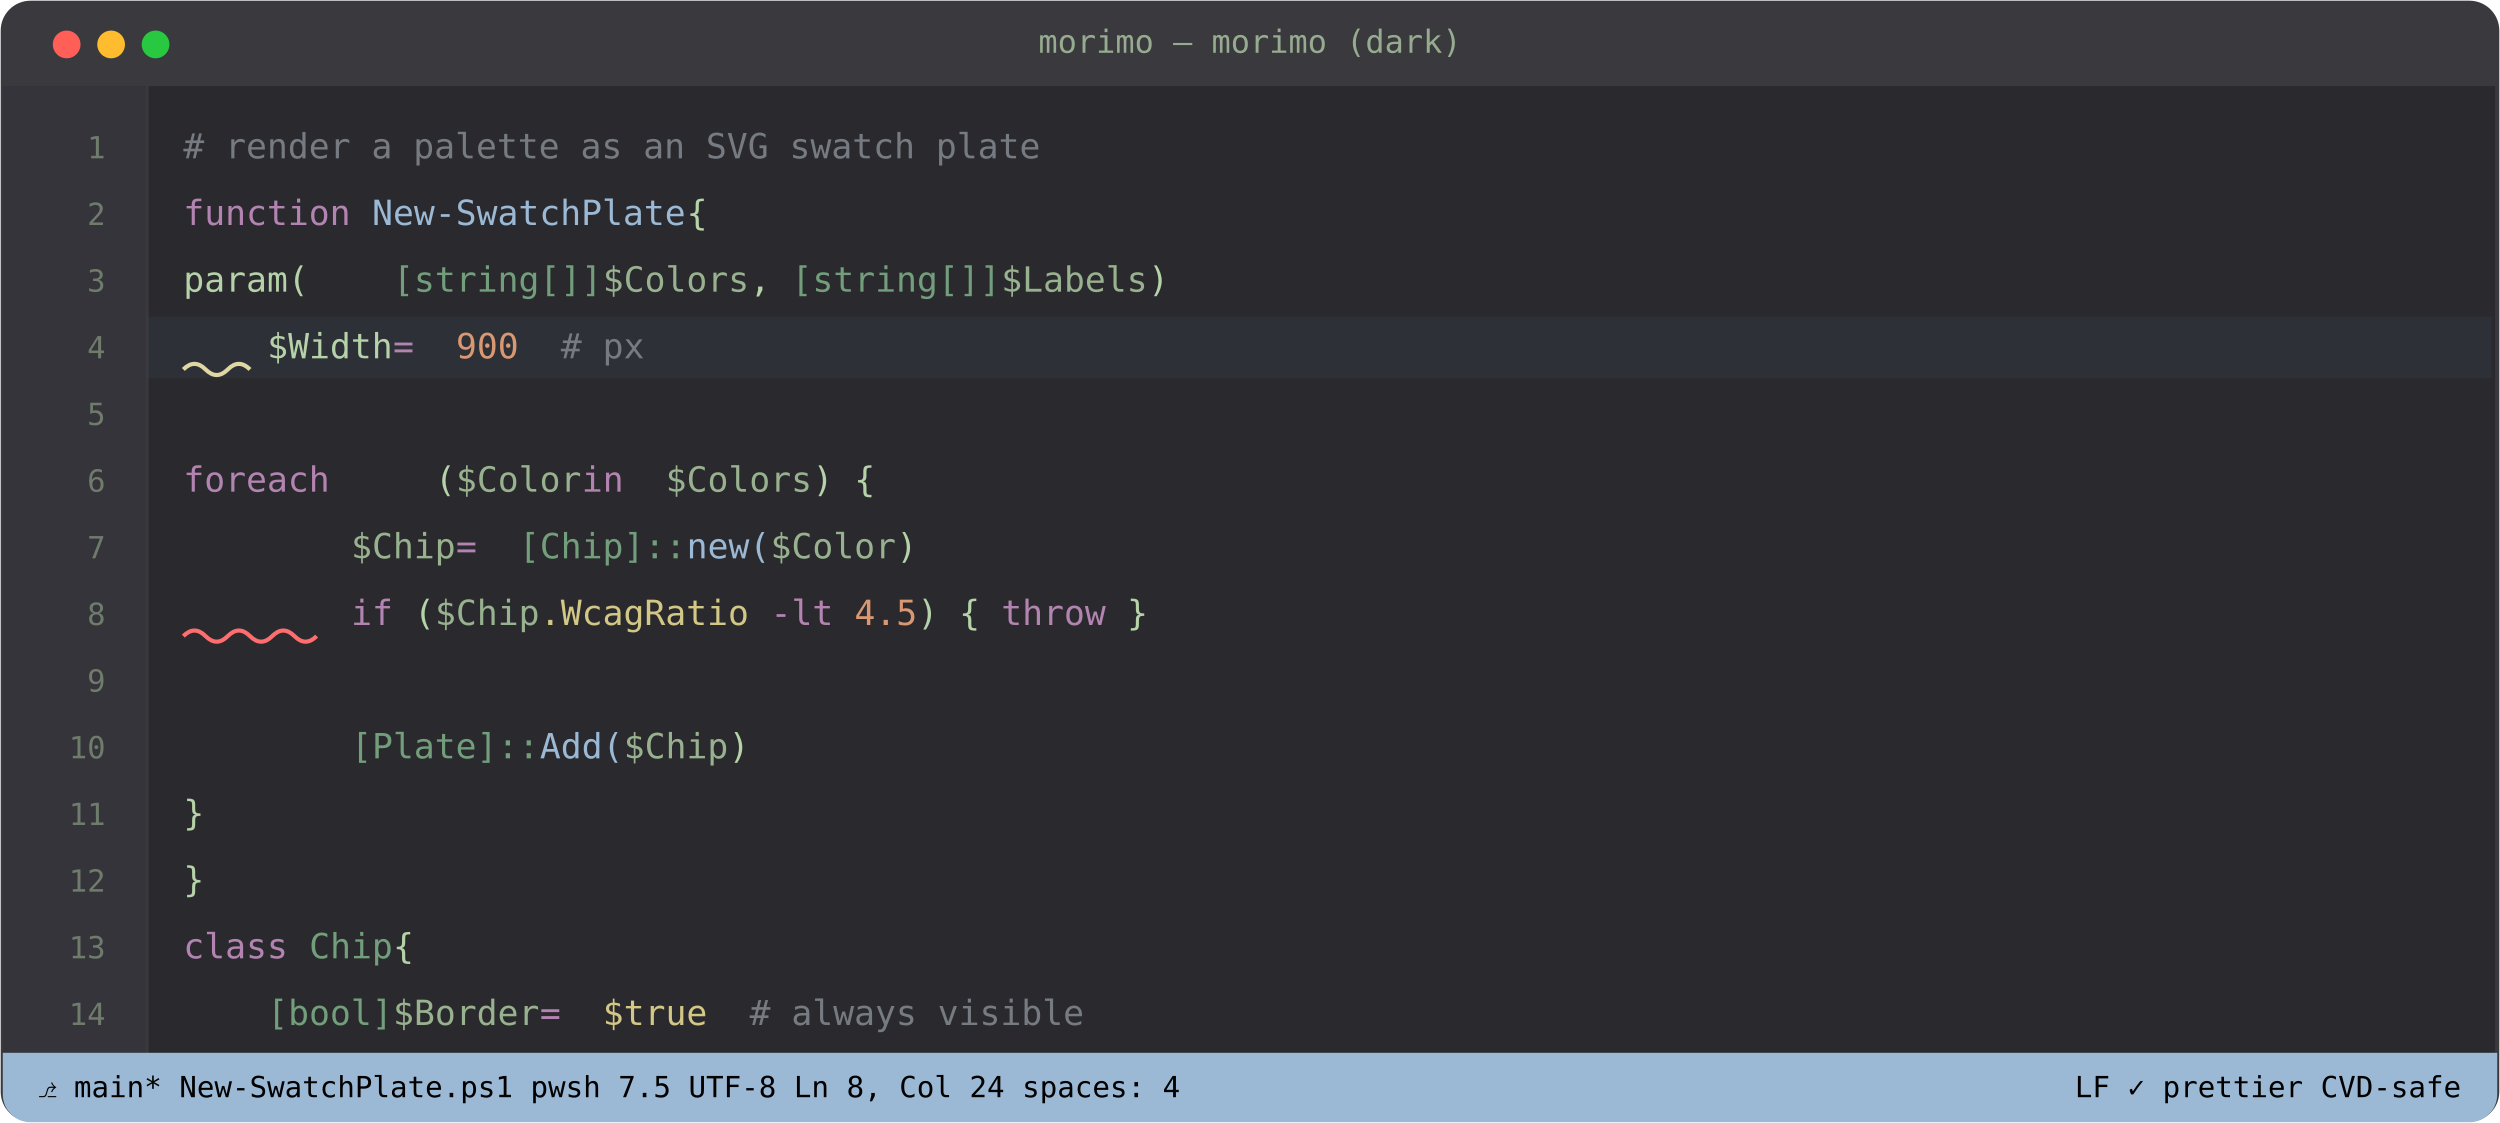
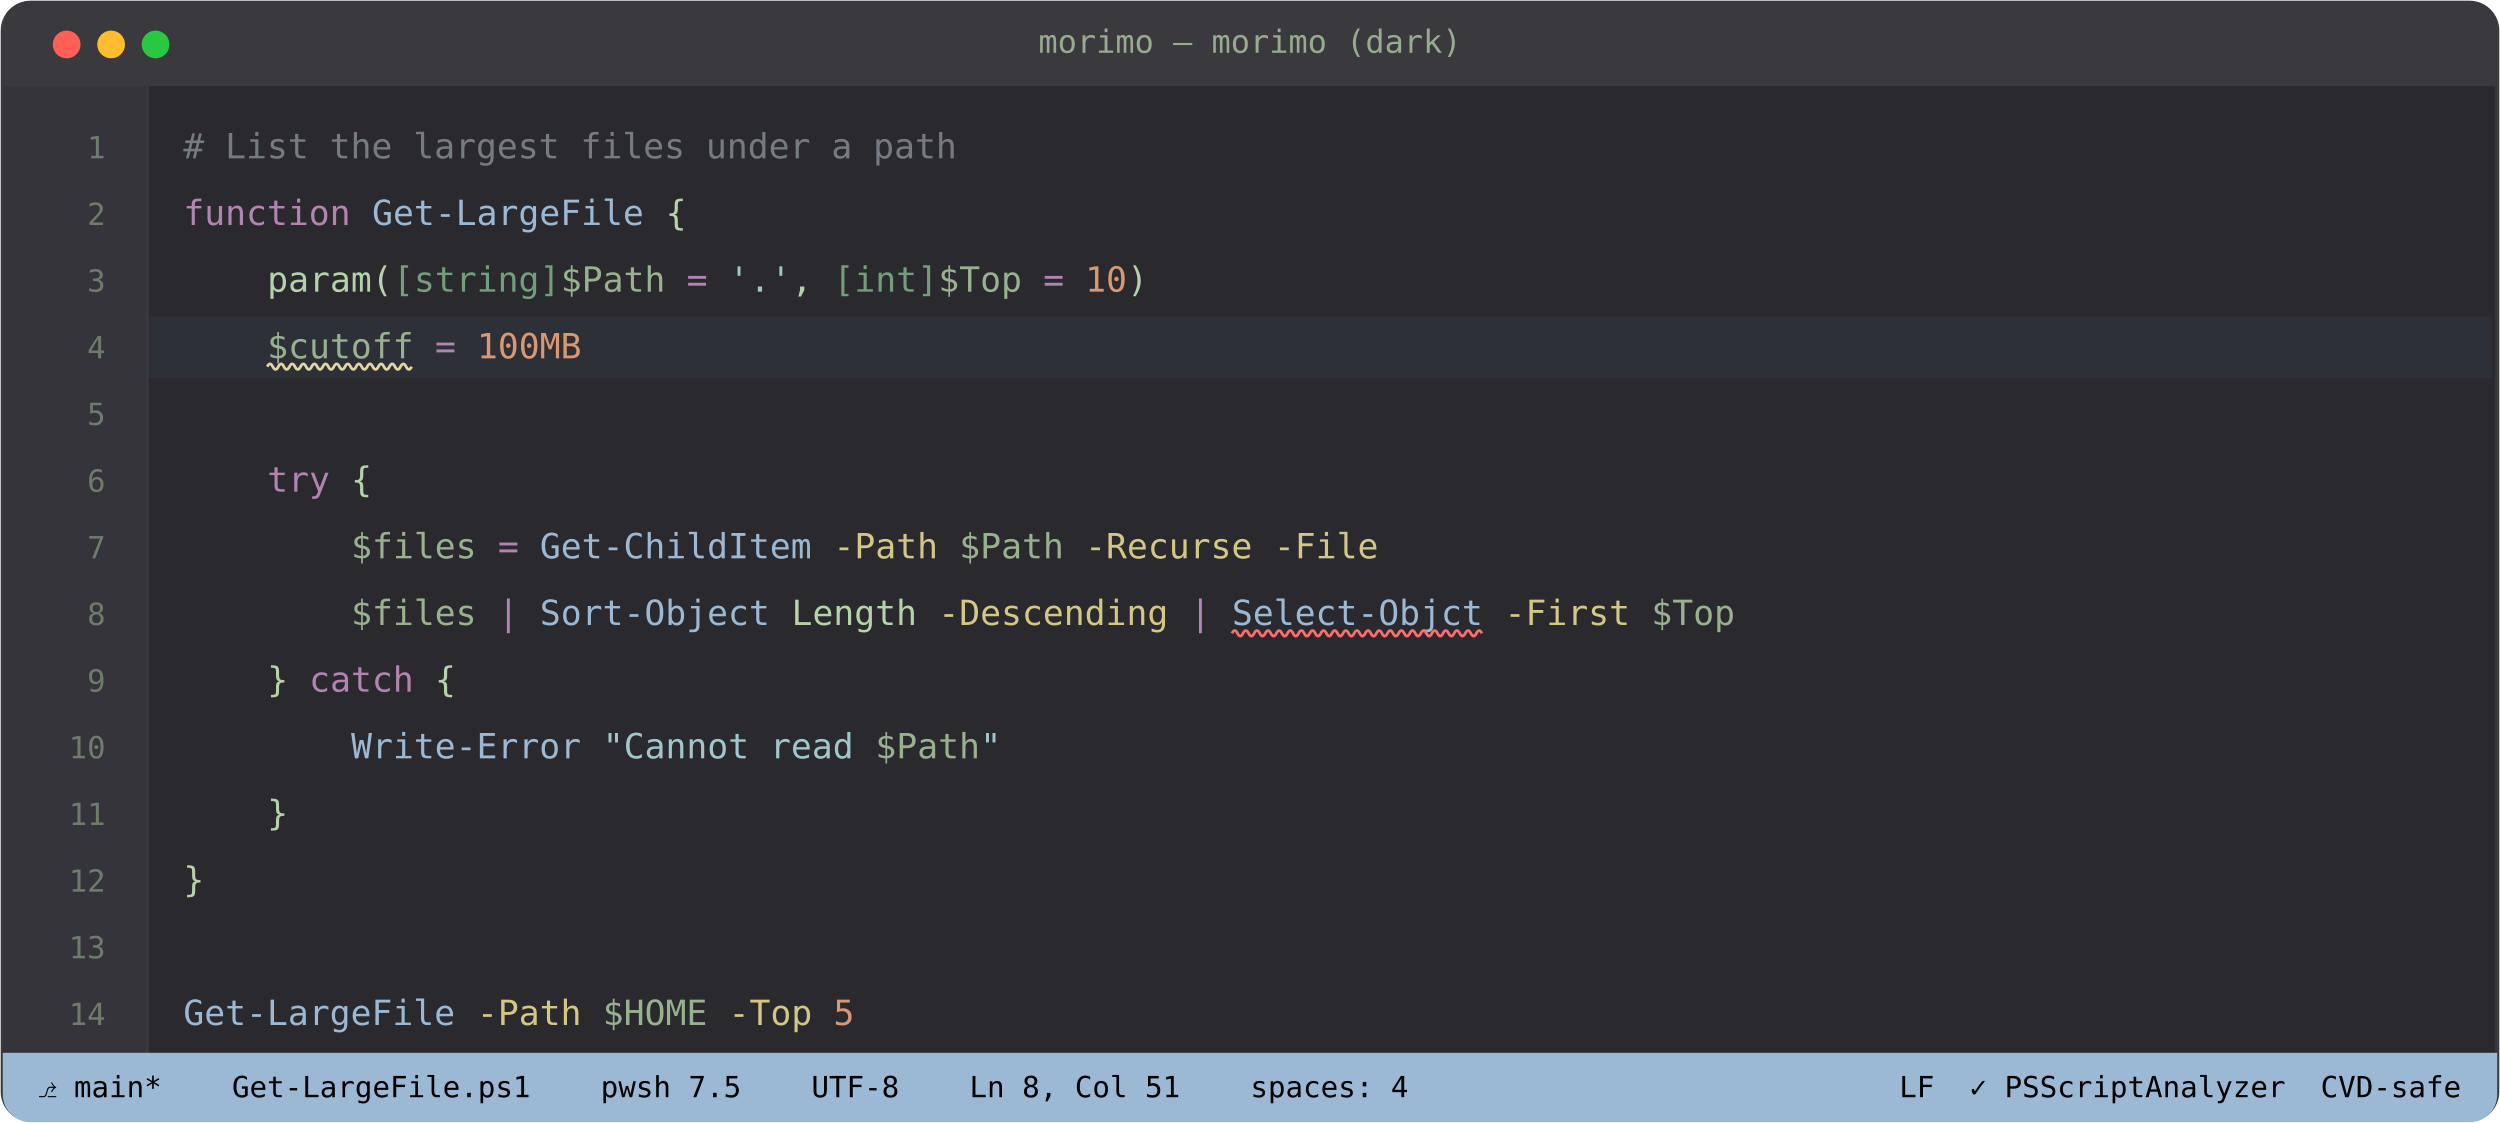
<svg xmlns="http://www.w3.org/2000/svg" class="editor" width="900" height="404" viewBox="0 0 900 404" font-family="ui-monospace,'SF Mono',Menlo,Consolas,monospace">
  <rect x="1" y="1" width="898" height="402" rx="10" fill="#2a2a2e" stroke="#39393E" stroke-width="1.5" />
  <path d="M1 11 a10 10 0 0 1 10-10 h878 a10 10 0 0 1 10 10 v20 h-898 z" fill="#39393E" />
  <circle cx="24" cy="16.0" r="5" fill="#FF5F57" />
  <circle cx="40" cy="16.0" r="5" fill="#FEBC2E" />
  <circle cx="56" cy="16.0" r="5" fill="#28C840" />
  <text x="450" y="19.0" font-size="11.5" fill="#b5d2a9" opacity="0.75" text-anchor="middle">morimo — morimo (dark)</text>
  <rect x="1" y="31" width="52" height="349" fill="#34343A" />
  <line x1="53" y1="31" x2="53" y2="380" stroke="#39393E" stroke-width="1" />
  <text x="38" y="57" font-size="11" fill="#b5d2a9" opacity="0.45" text-anchor="end">1</text>
-   <text x="66" y="57" font-size="12.5" fill="#767b82"># render a palette as an SVG swatch plate</text>
+   <text x="66" y="57" font-size="12.5" fill="#767b82"># List the largest files under a path</text>
  <text x="38" y="81" font-size="11" fill="#b5d2a9" opacity="0.45" text-anchor="end">2</text>
-   <text x="66" y="81" font-size="12.5" fill="#b384b1">function </text>
-   <text x="133.95" y="81" font-size="12.5" fill="#9bb9d4">New-SwatchPlate</text>
-   <text x="247.2" y="81" font-size="12.5" fill="#b5d2a9"> {</text>
+   <text x="66" y="81" font-size="12.5" fill="#b384b1">function</text>
+   <text x="133.95" y="81" font-size="12.5" fill="#9bb9d4">Get-LargeFile</text>
+   <text x="239.65" y="81" font-size="12.5" fill="#b5d2a9">{</text>
  <text x="38" y="105" font-size="11" fill="#b5d2a9" opacity="0.45" text-anchor="end">3</text>
-   <text x="66" y="105" font-size="12.5" fill="#b5d2a9">    param(</text>
-   <text x="141.5" y="105" font-size="12.5" fill="#729e7b">[string[]]</text>
-   <text x="217.0" y="105" font-size="12.5" fill="#98b18e">$Colors</text>
-   <text x="269.85" y="105" font-size="12.5" fill="#b5d2a9">, </text>
-   <text x="284.95" y="105" font-size="12.5" fill="#729e7b">[string[]]</text>
-   <text x="360.45" y="105" font-size="12.5" fill="#98b18e">$Labels</text>
-   <text x="413.3" y="105" font-size="12.5" fill="#b5d2a9">)</text>
+   <text x="96.2" y="105" font-size="12.5" fill="#b5d2a9">param(</text>
+   <text x="141.5" y="105" font-size="12.5" fill="#729e7b">[string]</text>
+   <text x="201.9" y="105" font-size="12.5" fill="#98b18e">$Path</text>
+   <text x="247.2" y="105" font-size="12.5" fill="#b384b1">=</text>
+   <text x="262.3" y="105" font-size="12.5" fill="#a0c8cc">'.'</text>
+   <text x="284.95" y="105" font-size="12.5" fill="#b5d2a9">,</text>
+   <text x="300.05" y="105" font-size="12.5" fill="#729e7b">[int]</text>
+   <text x="337.8" y="105" font-size="12.5" fill="#98b18e">$Top</text>
+   <text x="375.55" y="105" font-size="12.5" fill="#b384b1">=</text>
+   <text x="390.65" y="105" font-size="12.5" fill="#d99872">10</text>
+   <text x="405.75" y="105" font-size="12.5" fill="#b5d2a9">)</text>
  <rect x="53" y="114" width="844" height="22" fill="#36414A" opacity="0.28" />
  <text x="38" y="129" font-size="11" fill="#b5d2a9" opacity="0.45" text-anchor="end">4</text>
-   <text x="66" y="129" font-size="12.5" fill="#b5d2a9">    </text>
-   <text x="96.2" y="129" font-size="12.5" fill="#b5d2a9">$Width</text>
-   <text x="141.5" y="129" font-size="12.5" fill="#b384b1"> = </text>
-   <text x="164.15" y="129" font-size="12.5" fill="#d99872">900</text>
-   <text x="186.8" y="129" font-size="12.5" fill="#b5d2a9">  </text>
-   <text x="201.9" y="129" font-size="12.5" fill="#767b82"># px</text>
-   <path d="M66 133 q 4 -4 8 0 t 8 0 t 8 0" fill="none" stroke="#e0d7a3" stroke-width="1.5" />
+   <text x="96.2" y="129" font-size="12.5" fill="#98b18e">$cutoff</text>
+   <text x="156.6" y="129" font-size="12.5" fill="#b384b1">=</text>
+   <text x="171.7" y="129" font-size="12.5" fill="#d99872">100MB</text>
+   <path d="M96.2 132 q 1 -2 2 0 t 2 0 t 2 0 t 2 0 t 2 0 t 2 0 t 2 0 t 2 0 t 2 0 t 2 0 t 2 0 t 2 0 t 2 0 t 2 0 t 2 0 t 2 0 t 2 0 t 2 0 t 2 0 t 2 0 t 2 0 t 2 0 t 2 0 t 2 0 t 2 0 t 2 0" fill="none" stroke="#e0d7a3" stroke-width="1" />
  <text x="38" y="153" font-size="11" fill="#b5d2a9" opacity="0.45" text-anchor="end">5</text>
  <text x="38" y="177" font-size="11" fill="#b5d2a9" opacity="0.45" text-anchor="end">6</text>
-   <text x="66" y="177" font-size="12.5" fill="#b384b1">    foreach </text>
-   <text x="156.6" y="177" font-size="12.5" fill="#b5d2a9">(</text>
-   <text x="164.15" y="177" font-size="12.5" fill="#98b18e">$Color</text>
-   <text x="209.45" y="177" font-size="12.5" fill="#b384b1"> in </text>
-   <text x="239.65" y="177" font-size="12.5" fill="#98b18e">$Colors</text>
-   <text x="292.5" y="177" font-size="12.5" fill="#b5d2a9">) {</text>
+   <text x="96.2" y="177" font-size="12.5" fill="#b384b1">try</text>
+   <text x="126.4" y="177" font-size="12.5" fill="#b5d2a9">{</text>
  <text x="38" y="201" font-size="11" fill="#b5d2a9" opacity="0.45" text-anchor="end">7</text>
-   <text x="66" y="201" font-size="12.5" fill="#b5d2a9">        </text>
-   <text x="126.4" y="201" font-size="12.5" fill="#98b18e">$Chip</text>
-   <text x="164.15" y="201" font-size="12.5" fill="#b384b1"> = </text>
-   <text x="186.8" y="201" font-size="12.5" fill="#729e7b">[Chip]::</text>
-   <text x="247.2" y="201" font-size="12.5" fill="#9bb9d4">new(</text>
-   <text x="277.4" y="201" font-size="12.5" fill="#98b18e">$Color</text>
-   <text x="322.7" y="201" font-size="12.5" fill="#b5d2a9">)</text>
+   <text x="126.4" y="201" font-size="12.5" fill="#98b18e">$files</text>
+   <text x="179.25" y="201" font-size="12.5" fill="#b384b1">=</text>
+   <text x="194.35" y="201" font-size="12.5" fill="#9bb9d4">Get-ChildItem</text>
+   <text x="300.05" y="201" font-size="12.5" fill="#d3c785">-Path</text>
+   <text x="345.35" y="201" font-size="12.5" fill="#98b18e">$Path</text>
+   <text x="390.65" y="201" font-size="12.5" fill="#d3c785">-Recurse</text>
+   <text x="458.6" y="201" font-size="12.5" fill="#d3c785">-File</text>
  <text x="38" y="225" font-size="11" fill="#b5d2a9" opacity="0.45" text-anchor="end">8</text>
-   <text x="66" y="225" font-size="12.5" fill="#b5d2a9">        </text>
-   <text x="126.4" y="225" font-size="12.5" fill="#b384b1">if </text>
-   <text x="149.05" y="225" font-size="12.5" fill="#b5d2a9">(</text>
-   <text x="156.6" y="225" font-size="12.5" fill="#98b18e">$Chip</text>
-   <text x="194.35" y="225" font-size="12.5" fill="#d3c785">.WcagRatio </text>
-   <text x="277.4" y="225" font-size="12.5" fill="#b384b1">-lt </text>
-   <text x="307.6" y="225" font-size="12.5" fill="#d99872">4.5</text>
-   <text x="330.25" y="225" font-size="12.5" fill="#b5d2a9">) { </text>
-   <text x="360.45" y="225" font-size="12.5" fill="#b384b1">throw </text>
-   <text x="405.75" y="225" font-size="12.5" fill="#b5d2a9">}</text>
-   <path d="M66 229 q 4 -4 8 0 t 8 0 t 8 0 t 8 0 t 8 0 t 8 0" fill="none" stroke="#ff6e6e" stroke-width="1.5" />
+   <text x="126.4" y="225" font-size="12.5" fill="#98b18e">$files</text>
+   <text x="179.25" y="225" font-size="12.5" fill="#b384b1">|</text>
+   <text x="194.35" y="225" font-size="12.5" fill="#9bb9d4">Sort-Object</text>
+   <text x="284.95" y="225" font-size="12.5" fill="#b5d2a9">Length</text>
+   <text x="337.8" y="225" font-size="12.5" fill="#d3c785">-Descending</text>
+   <text x="428.4" y="225" font-size="12.5" fill="#b384b1">|</text>
+   <text x="443.5" y="225" font-size="12.5" fill="#9bb9d4">Select-Objct</text>
+   <text x="541.65" y="225" font-size="12.5" fill="#d3c785">-First</text>
+   <text x="594.5" y="225" font-size="12.5" fill="#98b18e">$Top</text>
+   <path d="M443.5 228 q 1 -2 2 0 t 2 0 t 2 0 t 2 0 t 2 0 t 2 0 t 2 0 t 2 0 t 2 0 t 2 0 t 2 0 t 2 0 t 2 0 t 2 0 t 2 0 t 2 0 t 2 0 t 2 0 t 2 0 t 2 0 t 2 0 t 2 0 t 2 0 t 2 0 t 2 0 t 2 0 t 2 0 t 2 0 t 2 0 t 2 0 t 2 0 t 2 0 t 2 0 t 2 0 t 2 0 t 2 0 t 2 0 t 2 0 t 2 0 t 2 0 t 2 0 t 2 0 t 2 0 t 2 0 t 2 0" fill="none" stroke="#ff6e6e" stroke-width="1" />
  <text x="38" y="249" font-size="11" fill="#b5d2a9" opacity="0.45" text-anchor="end">9</text>
+   <text x="96.2" y="249" font-size="12.5" fill="#b5d2a9">}</text>
+   <text x="111.3" y="249" font-size="12.5" fill="#b384b1">catch</text>
+   <text x="156.6" y="249" font-size="12.5" fill="#b5d2a9">{</text>
  <text x="38" y="273" font-size="11" fill="#b5d2a9" opacity="0.45" text-anchor="end">10</text>
-   <text x="66" y="273" font-size="12.5" fill="#b5d2a9">        </text>
-   <text x="126.4" y="273" font-size="12.5" fill="#729e7b">[Plate]::</text>
-   <text x="194.35" y="273" font-size="12.5" fill="#9bb9d4">Add(</text>
-   <text x="224.55" y="273" font-size="12.5" fill="#98b18e">$Chip</text>
-   <text x="262.3" y="273" font-size="12.5" fill="#b5d2a9">)</text>
+   <text x="126.4" y="273" font-size="12.5" fill="#9bb9d4">Write-Error</text>
+   <text x="217.0" y="273" font-size="12.5" fill="#a0c8cc">"Cannot read</text>
+   <text x="315.15" y="273" font-size="12.5" fill="#98b18e">$Path</text>
+   <text x="352.9" y="273" font-size="12.5" fill="#a0c8cc">"</text>
  <text x="38" y="297" font-size="11" fill="#b5d2a9" opacity="0.45" text-anchor="end">11</text>
-   <text x="66" y="297" font-size="12.5" fill="#b5d2a9">    }</text>
+   <text x="96.2" y="297" font-size="12.5" fill="#b5d2a9">}</text>
  <text x="38" y="321" font-size="11" fill="#b5d2a9" opacity="0.45" text-anchor="end">12</text>
  <text x="66" y="321" font-size="12.5" fill="#b5d2a9">}</text>
  <text x="38" y="345" font-size="11" fill="#b5d2a9" opacity="0.45" text-anchor="end">13</text>
-   <text x="66" y="345" font-size="12.5" fill="#b384b1">class </text>
-   <text x="111.3" y="345" font-size="12.5" fill="#729e7b">Chip</text>
-   <text x="141.5" y="345" font-size="12.5" fill="#b5d2a9"> {</text>
  <text x="38" y="369" font-size="11" fill="#b5d2a9" opacity="0.45" text-anchor="end">14</text>
-   <text x="66" y="369" font-size="12.5" fill="#b5d2a9">    </text>
-   <text x="96.2" y="369" font-size="12.5" fill="#729e7b">[bool]</text>
-   <text x="141.5" y="369" font-size="12.5" fill="#98b18e">$Border</text>
-   <text x="194.35" y="369" font-size="12.5" fill="#b384b1"> = </text>
-   <text x="217.0" y="369" font-size="12.5" fill="#d3c785">$true</text>
-   <text x="254.75" y="369" font-size="12.5" fill="#b5d2a9">  </text>
-   <text x="269.85" y="369" font-size="12.5" fill="#767b82"># always visible</text>
+   <text x="66" y="369" font-size="12.5" fill="#9bb9d4">Get-LargeFile</text>
+   <text x="171.7" y="369" font-size="12.5" fill="#d3c785">-Path</text>
+   <text x="217.0" y="369" font-size="12.5" fill="#98b18e">$HOME</text>
+   <text x="262.3" y="369" font-size="12.5" fill="#d3c785">-Top</text>
+   <text x="300.05" y="369" font-size="12.5" fill="#d99872">5</text>
  <path d="M1 379 h898 v15 a10 10 0 0 1 -10 10 h-878 a10 10 0 0 1 -10-10 z" fill="#9bb9d4" />
-   <text x="14" y="395" font-size="10.5" fill="#000000">⎇ main*    New-SwatchPlate.ps1    pwsh 7.5    UTF-8    Ln 8, Col 24    spaces: 4</text>
-   <text x="886" y="395" font-size="10.5" fill="#000000" text-anchor="end">LF  ✓ prettier  CVD-safe</text>
+   <text x="14" y="395" font-size="10.5" fill="#000000" xml:space="preserve">⎇ main*    Get-LargeFile.ps1    pwsh 7.5    UTF-8    Ln 8, Col 51    spaces: 4</text>
+   <text x="886" y="395" font-size="10.5" fill="#000000" text-anchor="end" xml:space="preserve">LF  ✓ PSScriptAnalyzer  CVD-safe</text>
</svg>
